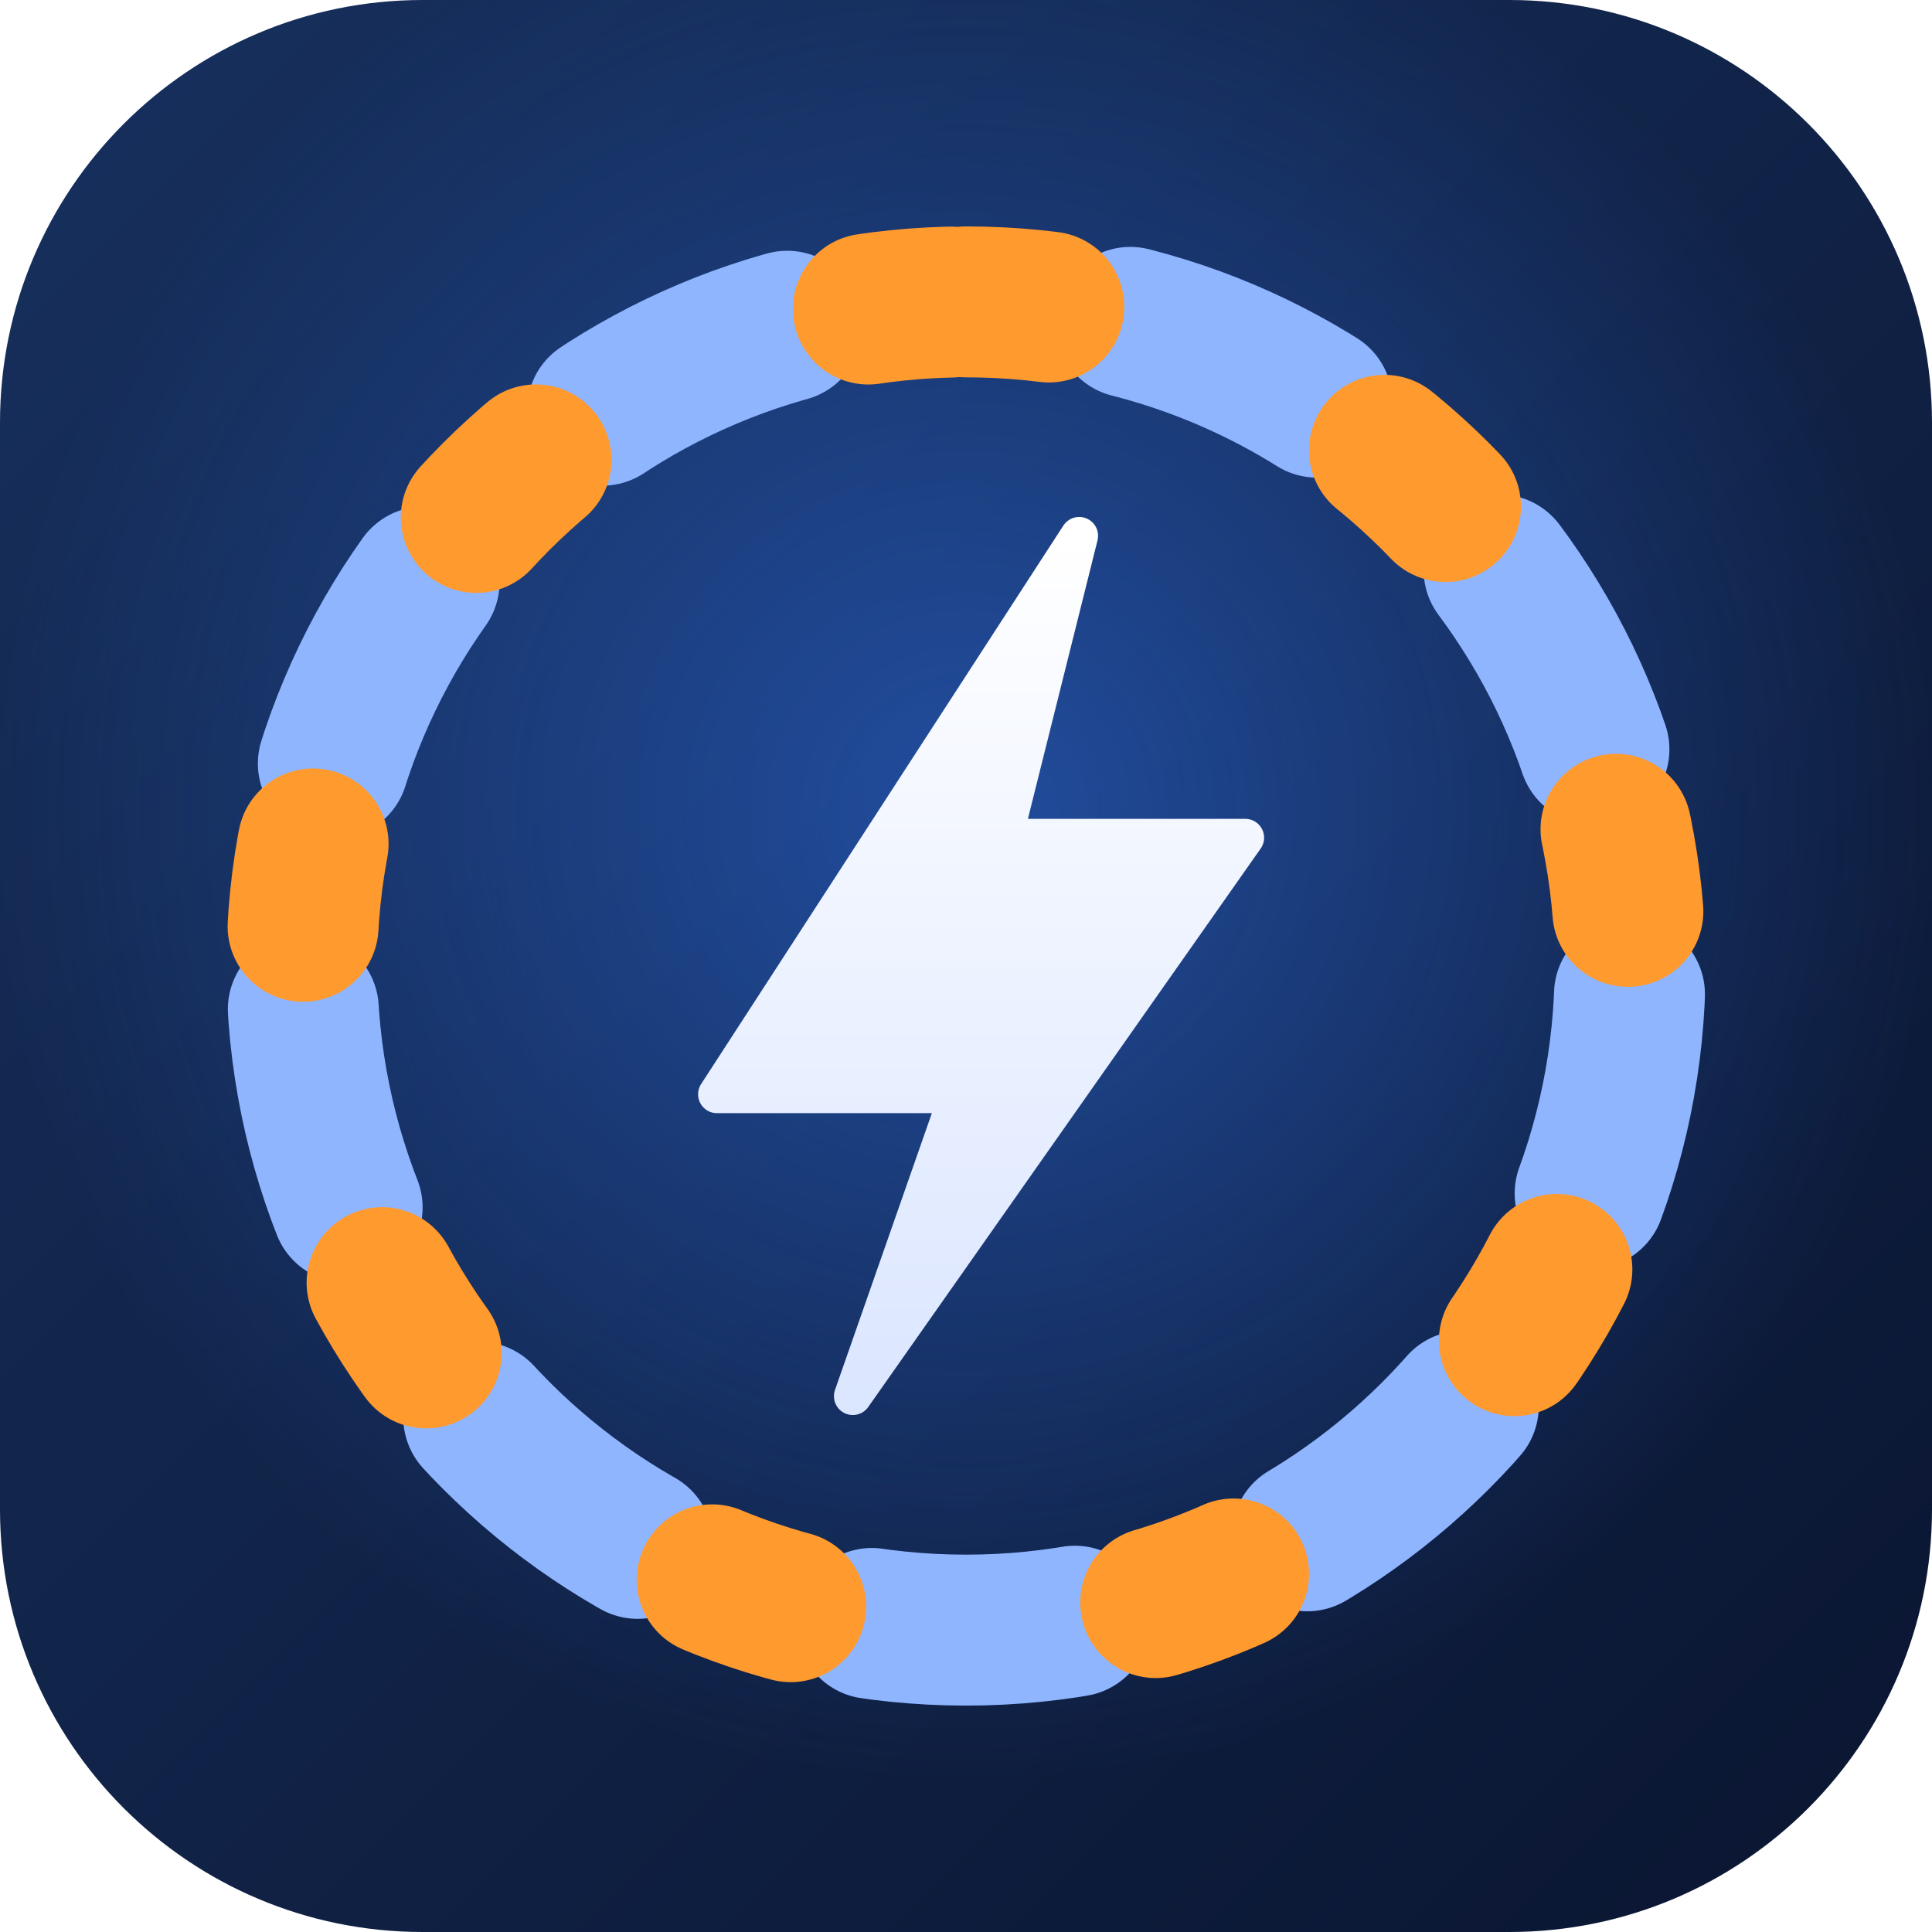
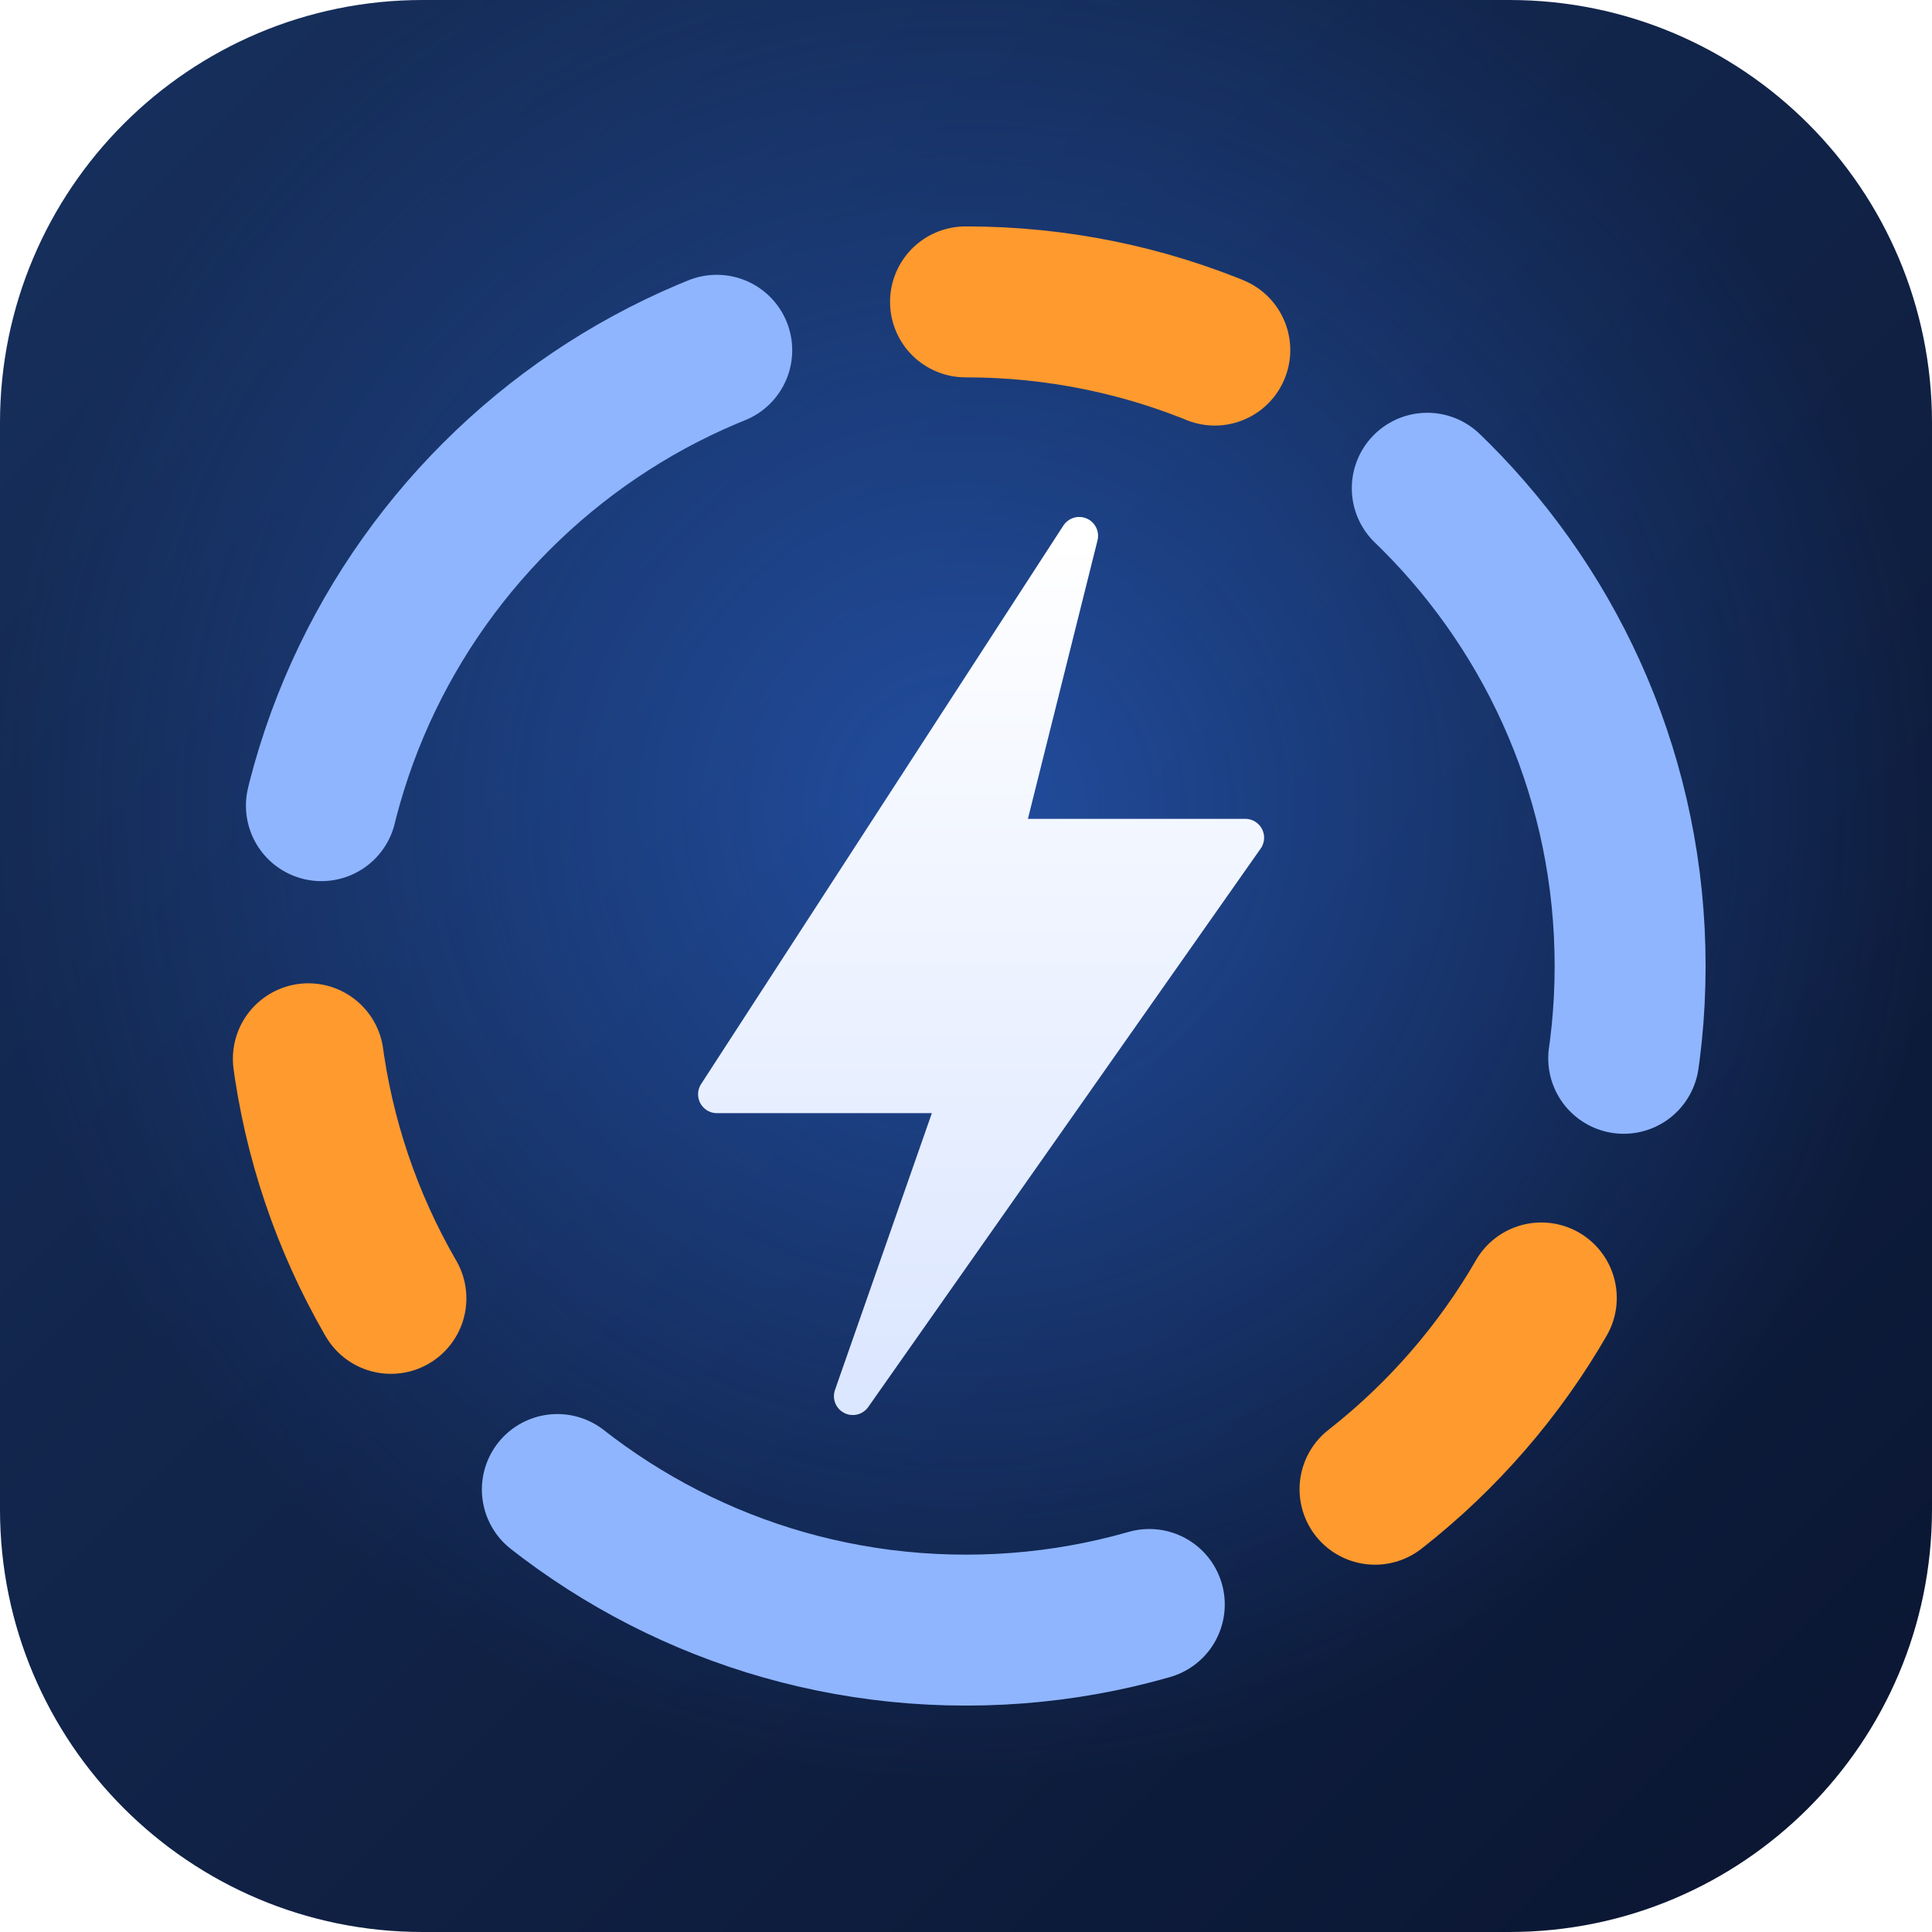
<svg xmlns="http://www.w3.org/2000/svg" viewBox="0 0 512 512" width="512" height="512" role="img" aria-label="Pace-Trainer">
  <defs>
    <linearGradient id="tile" x1="0" y1="0" x2="1" y2="1">
      <stop offset="0" stop-color="#17305e" />
      <stop offset="1" stop-color="#0a1530" />
    </linearGradient>
    <radialGradient id="glow" cx="0.5" cy="0.42" r="0.5">
      <stop offset="0" stop-color="#2f6fe4" stop-opacity="0.55" />
      <stop offset="1" stop-color="#2f6fe4" stop-opacity="0" />
    </radialGradient>
    <linearGradient id="bolt" x1="0" y1="0" x2="0" y2="1">
      <stop offset="0" stop-color="#ffffff" />
      <stop offset="1" stop-color="#dbe6ff" />
    </linearGradient>
  </defs>
  <rect width="512" height="512" rx="112" fill="url(#tile)" />
  <rect width="512" height="512" rx="112" fill="url(#glow)" />
  <g transform="rotate(-90 256 256)" fill="none" stroke-width="40" stroke-linecap="round">
-     <circle cx="256" cy="256" r="176" pathLength="360" stroke="#8fb5ff" stroke-dasharray="54 66" stroke-dashoffset="-44" />
-     <circle cx="256" cy="256" r="176" pathLength="360" stroke="#ff9a2e" stroke-dasharray="22 98" />
+     <circle cx="256" cy="256" r="176" stroke="#8fb5ff" stroke-dasharray="165.876 202.737" stroke-dashoffset="-135.158" />
+     <circle cx="256" cy="256" r="176" stroke="#ff9a2e" stroke-dasharray="67.579 301.034" />
  </g>
  <path d="M286 142 L190 290 H254 L226 370 L330 222 H266 Z" fill="url(#bolt)" stroke="url(#bolt)" stroke-width="10" stroke-linejoin="round" />
</svg>
